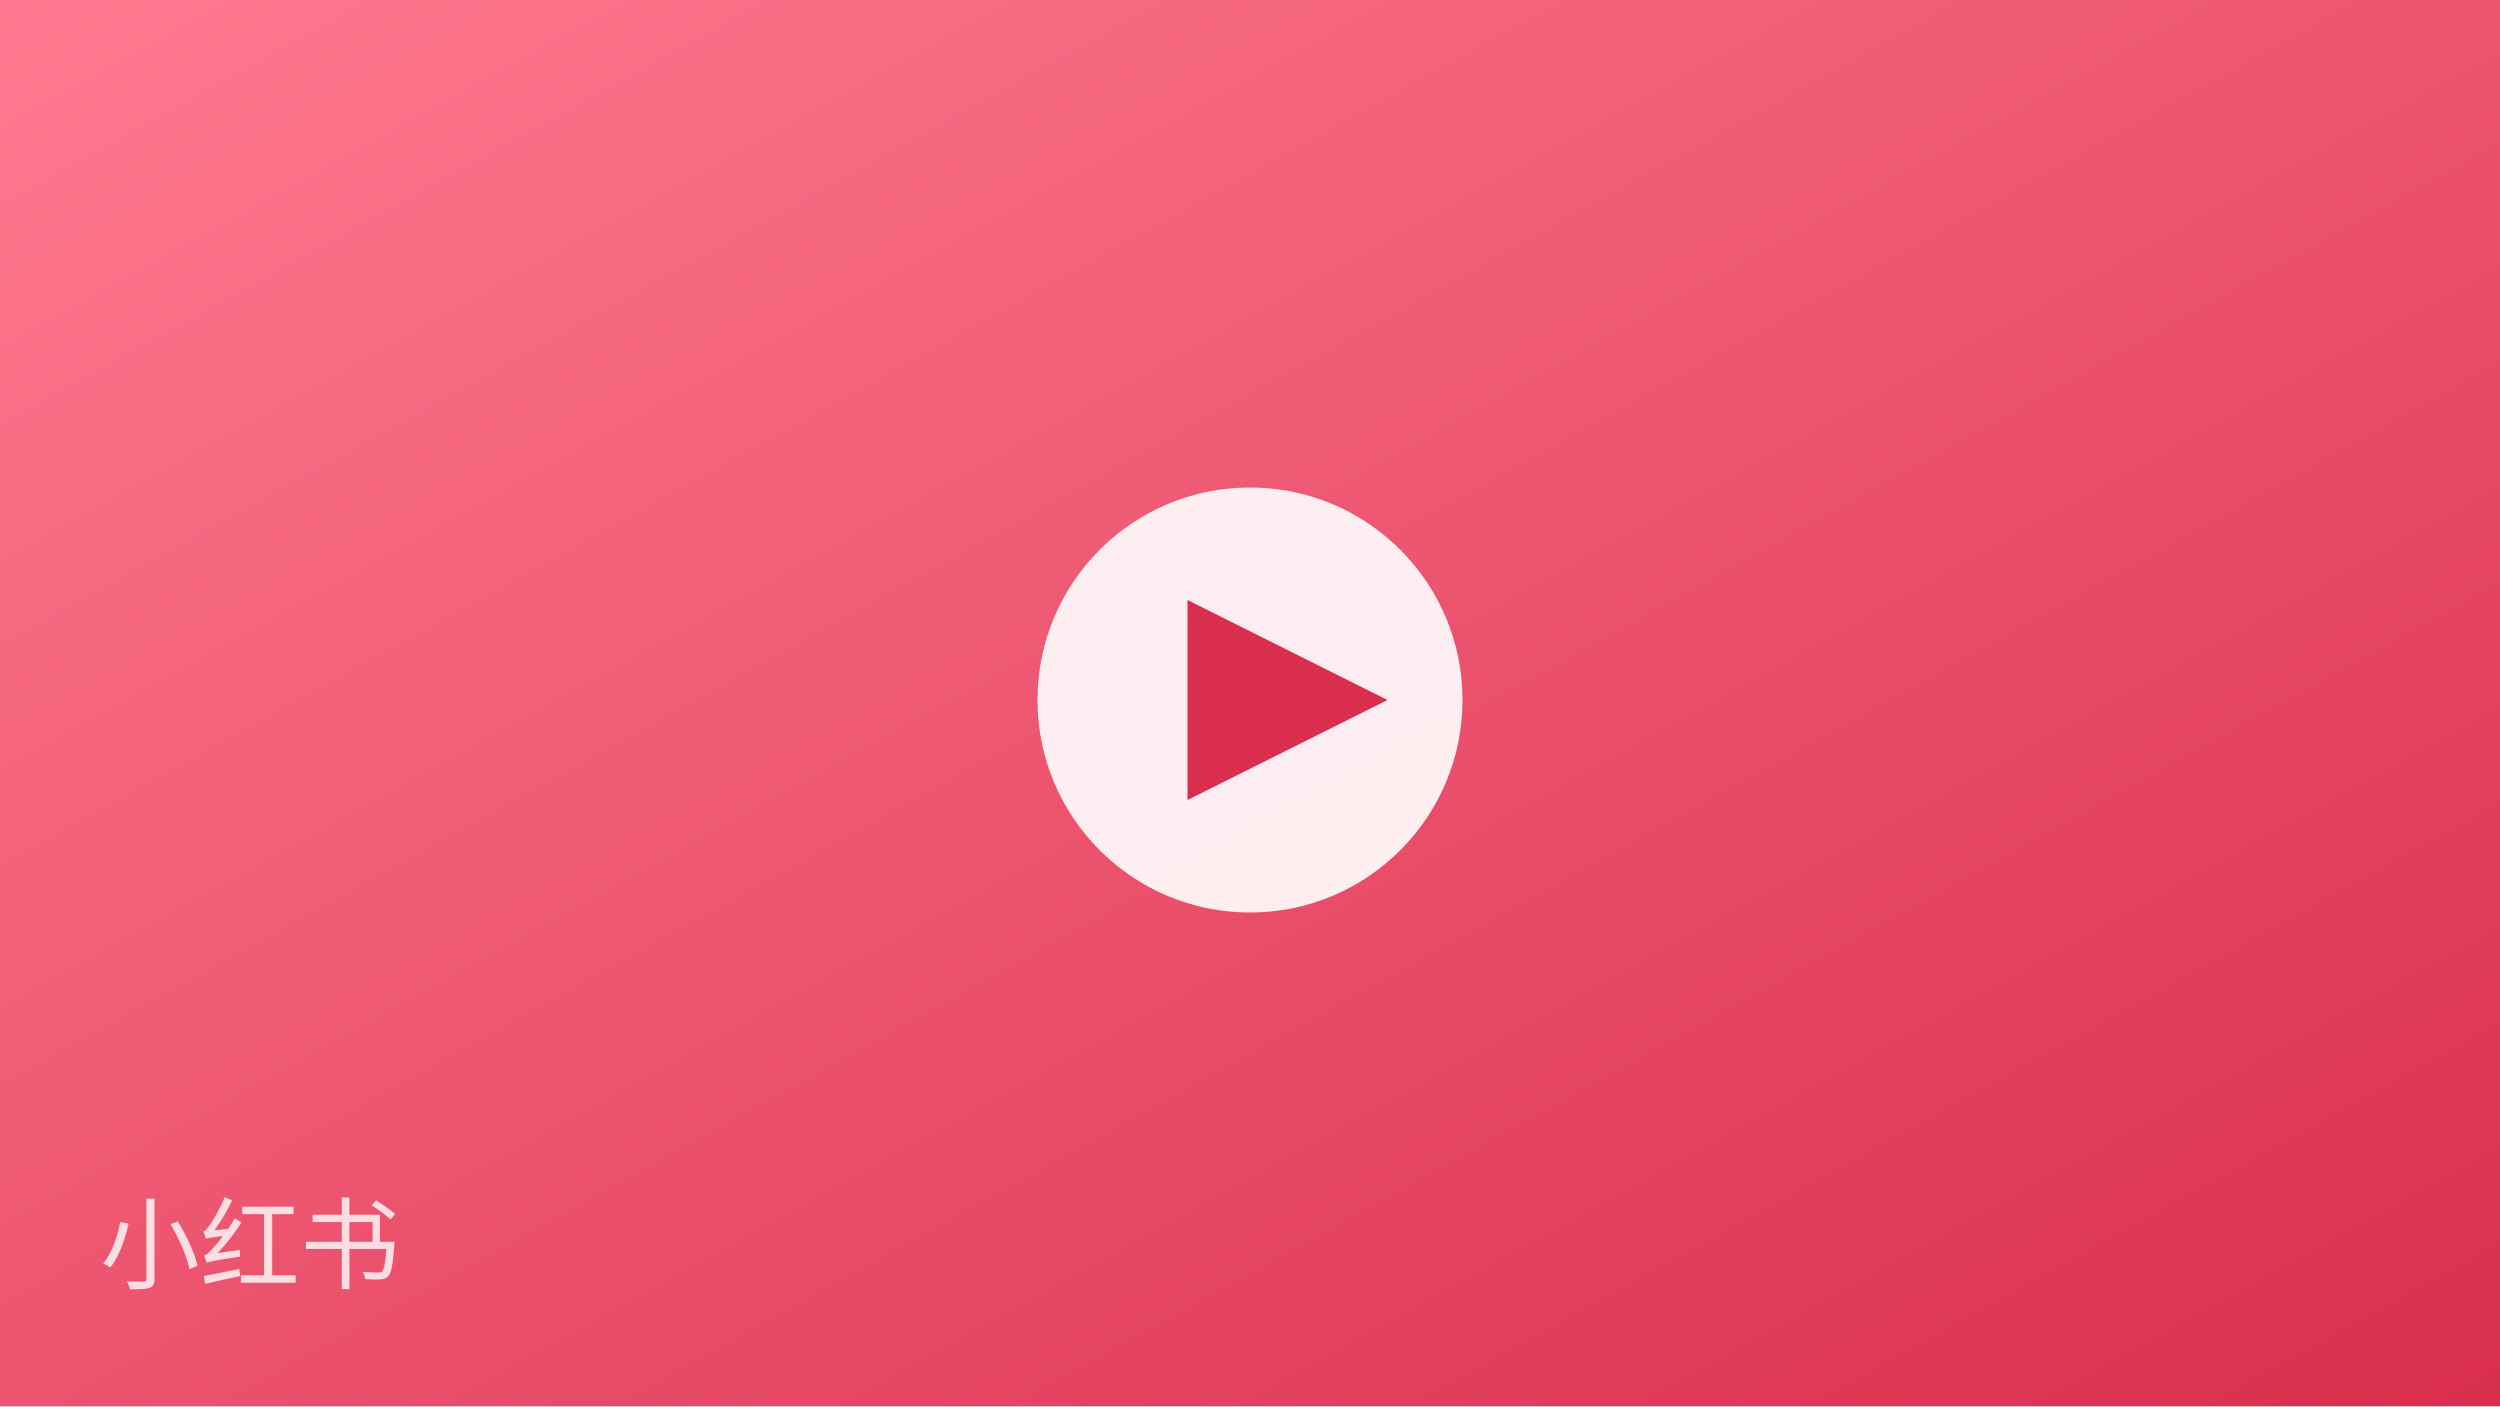
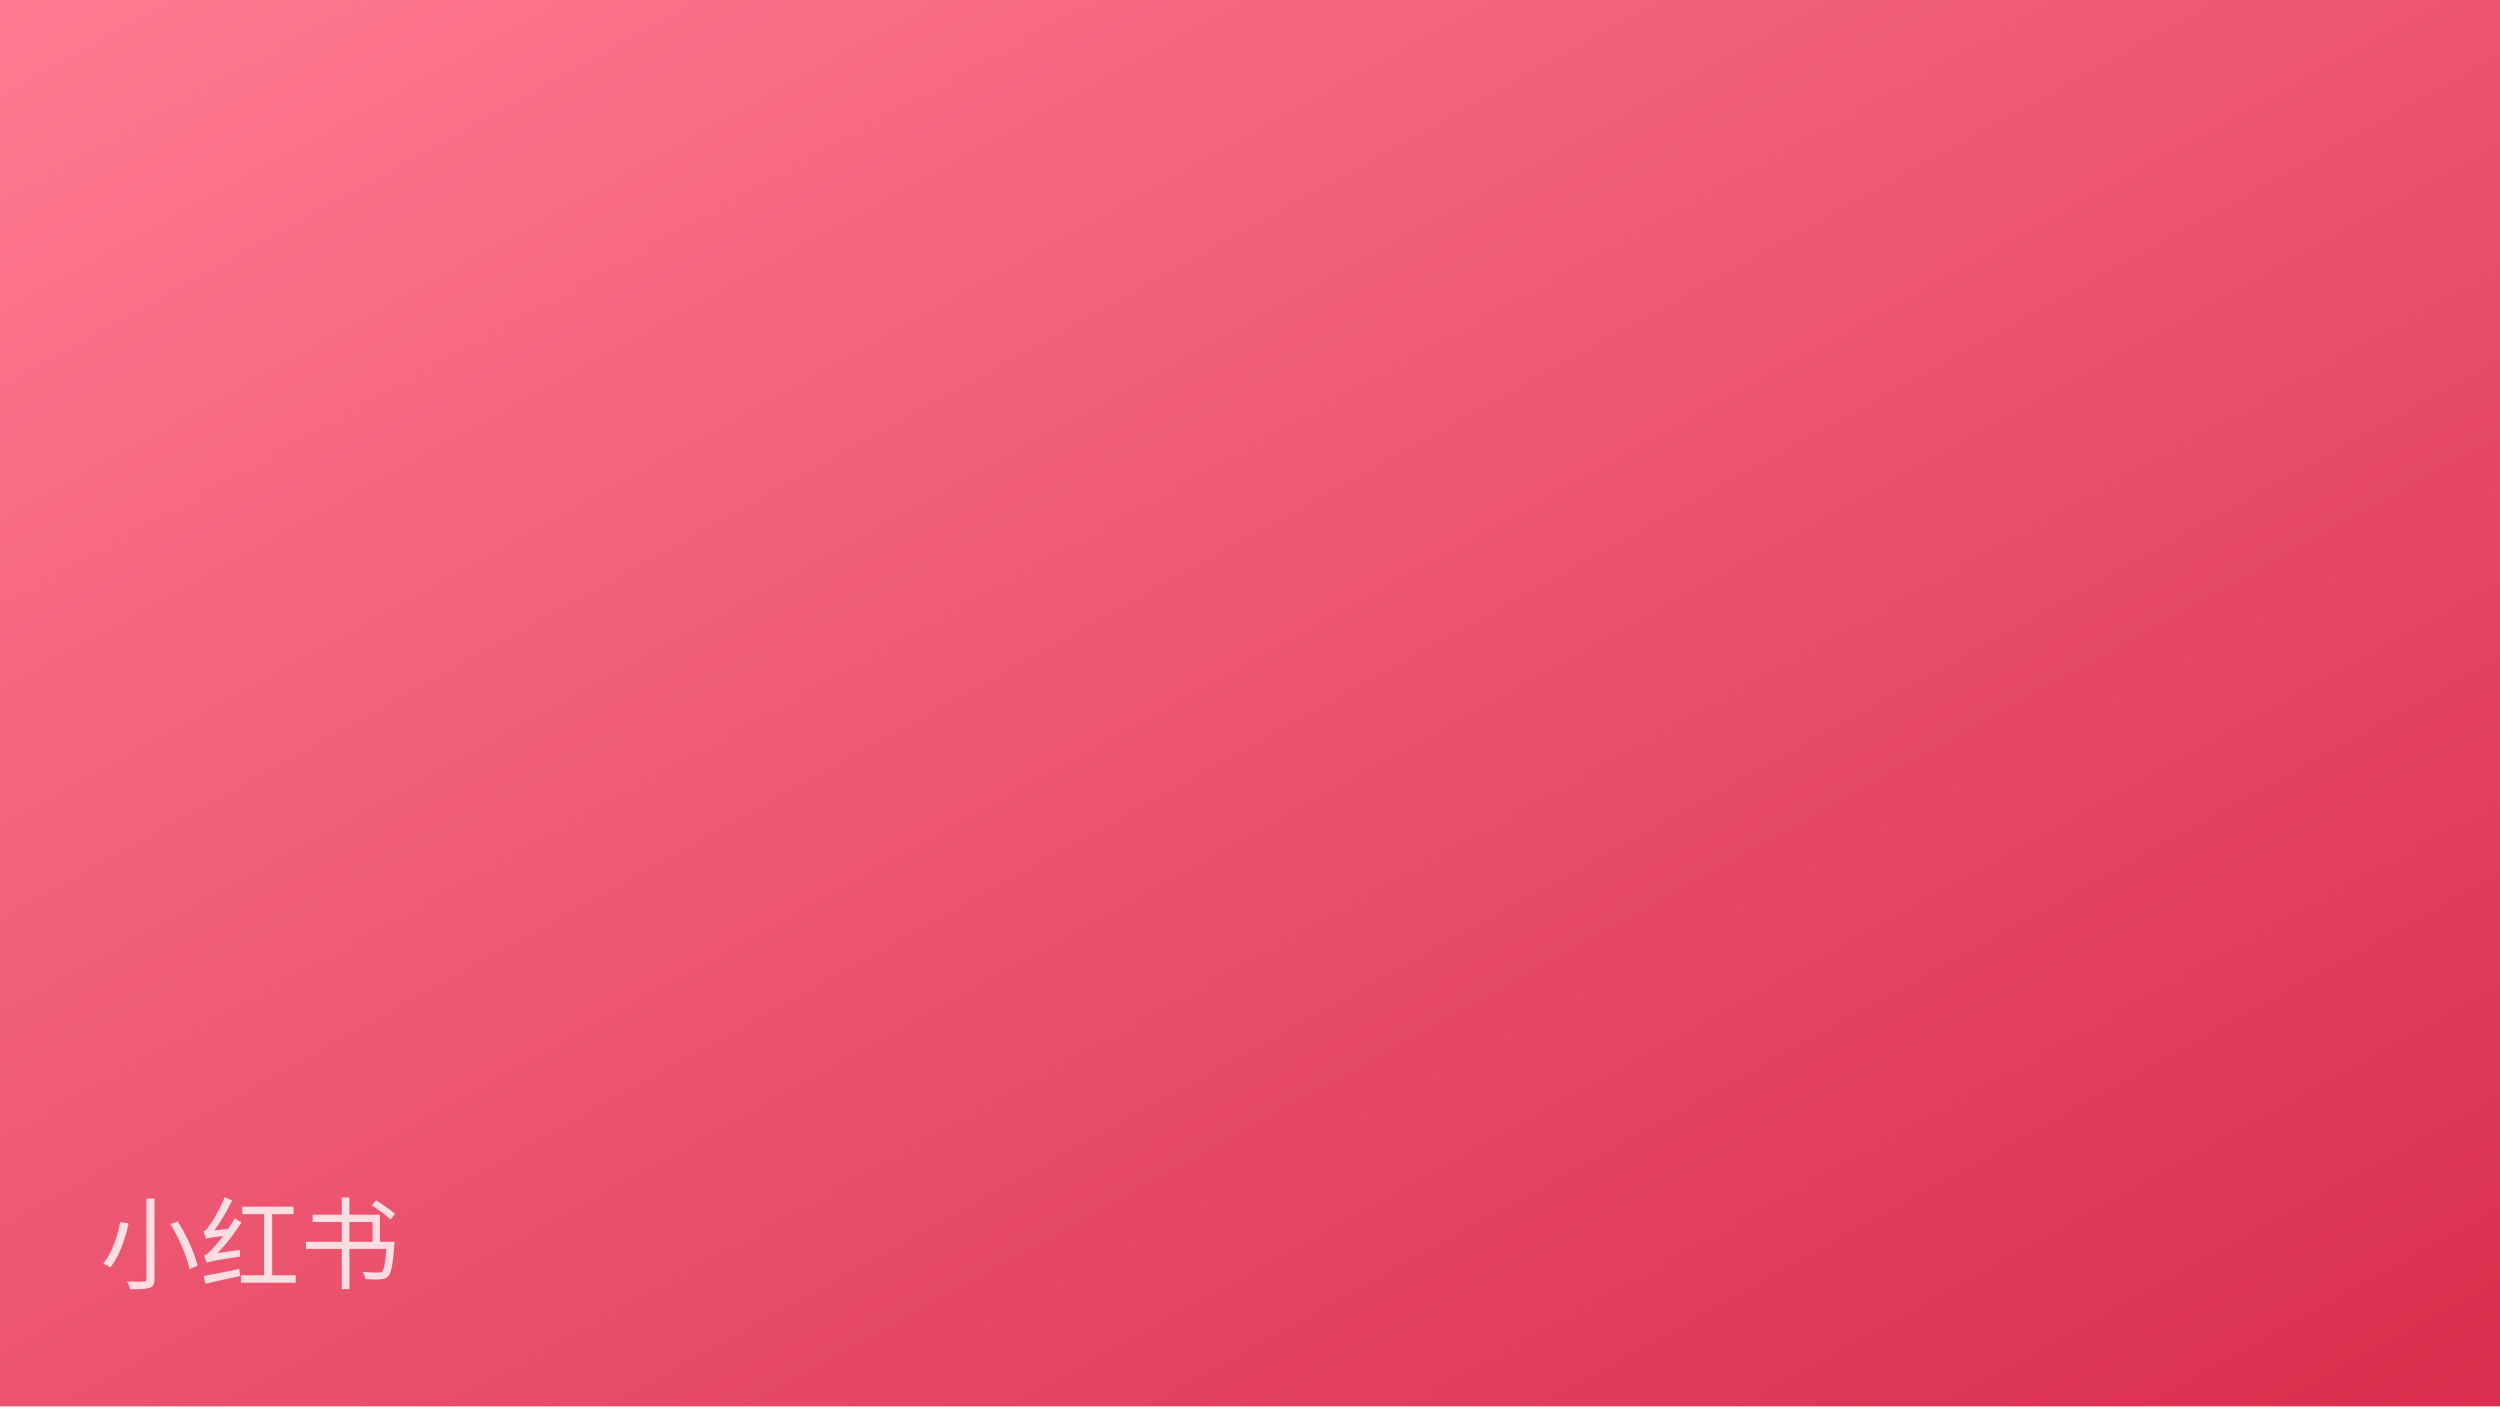
<svg xmlns="http://www.w3.org/2000/svg" width="400" height="225" viewBox="0 0 400 225">
  <defs>
    <linearGradient id="g" x1="0" y1="0" x2="1" y2="1">
      <stop offset="0" stop-color="#ff7a90" />
      <stop offset="1" stop-color="#d92e4d" />
    </linearGradient>
  </defs>
  <rect width="400" height="225" fill="url(#g)" />
-   <circle cx="200" cy="112" r="34" fill="#ffffff" opacity="0.9" />
-   <path d="M190 96 L222 112 L190 128 Z" fill="#d92e4d" />
  <text x="16" y="205" font-family="Noto Sans SC, sans-serif" font-size="16" fill="#ffffff" opacity="0.8">小红书</text>
</svg>
